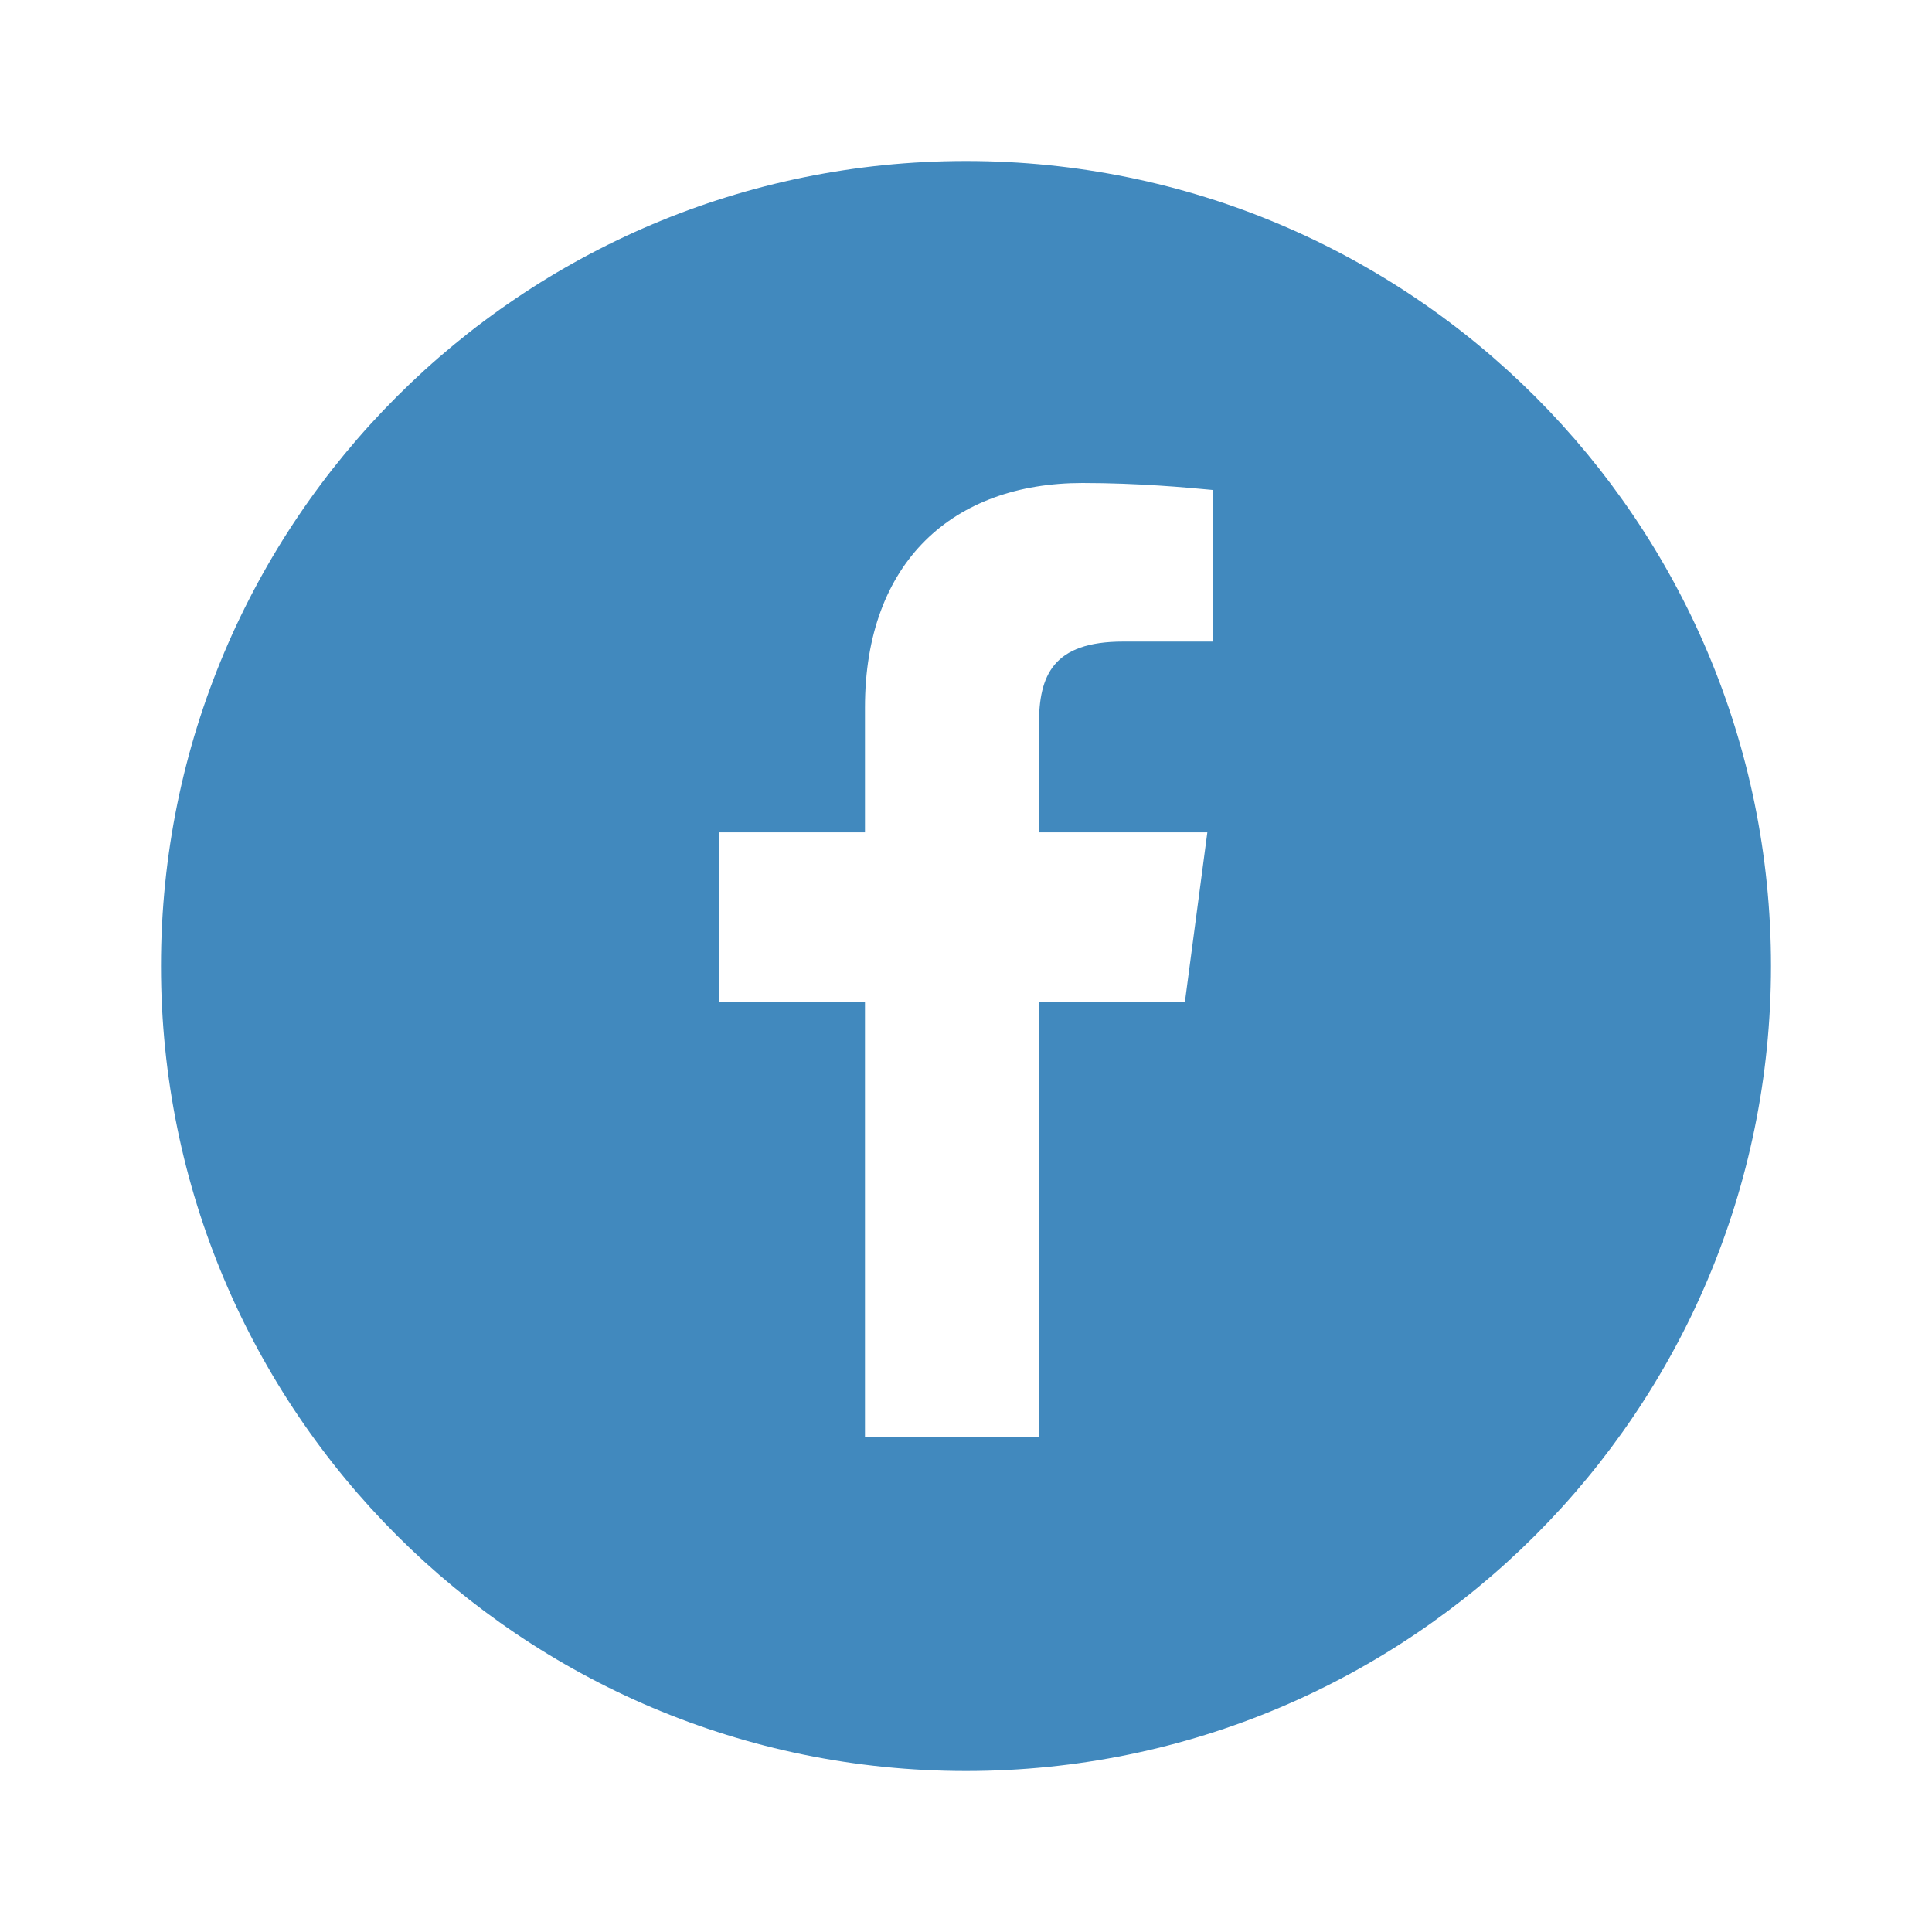
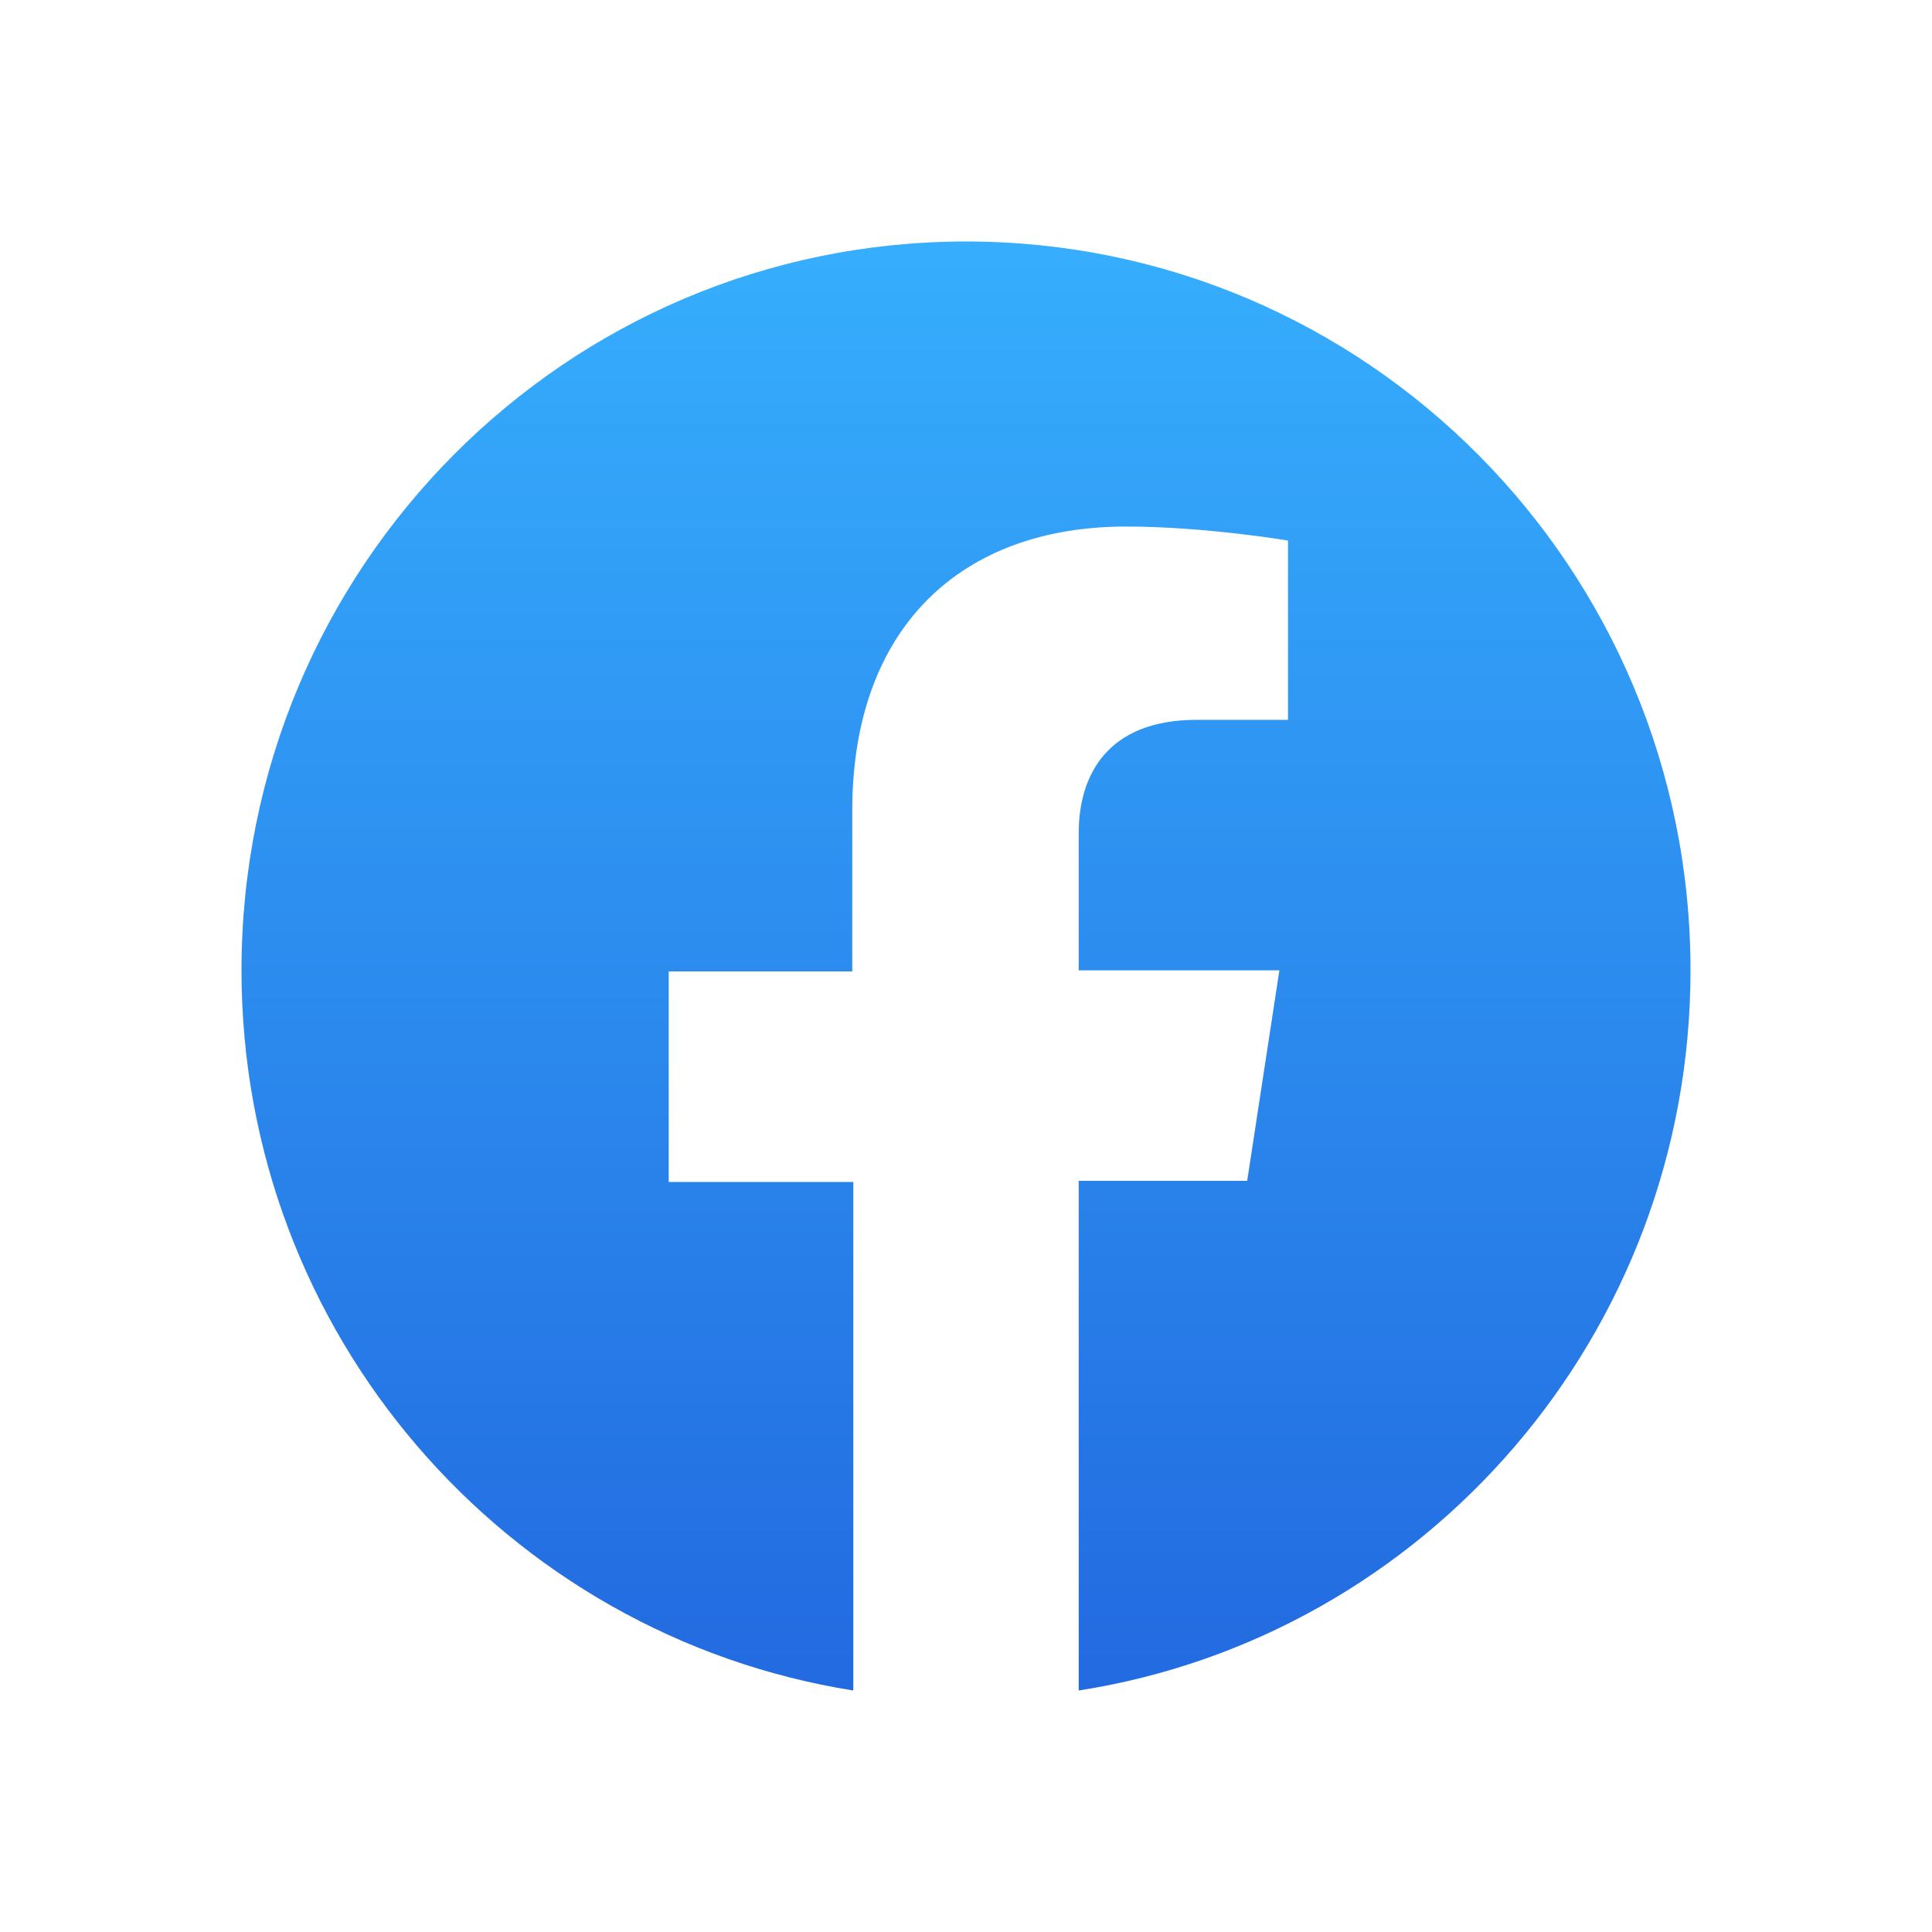
<svg xmlns="http://www.w3.org/2000/svg" viewBox="0 0 24 24">
-   <path fill-rule="evenodd" clip-rule="evenodd" d="M22 12C22 17.525 17.525 22 12 22C6.475 22 2 17.525 2 12C2 6.475 6.475 2 12 2C17.525 2 22 6.475 22 12ZM12.906 12.449V17.852H10.745V12.449H8.933V10.34H10.745V8.789C10.745 6.976 11.843 6 13.447 6C14.145 6 14.757 6.058 15.005 6.081C15.03 6.084 15.051 6.086 15.068 6.087V7.97H13.952C13.081 7.97 12.906 8.388 12.906 8.998V10.34H14.998L14.719 12.449H12.906Z" fill="#4189BE" />
+   <path d="M21 12.054C21 7.051 16.973 3 12 3C7.027 3 3 7.051 3 12.054C3 16.574 6.293 20.316 10.6 21V14.683H8.307V12.067H10.587V10.069C10.587 7.802 11.933 6.541 13.987 6.541C14.973 6.541 16 6.715 16 6.715V8.942H14.867C13.747 8.942 13.4 9.639 13.4 10.35V12.054H15.893L15.493 14.669H13.4V21C17.707 20.329 21 16.574 21 12.054Z" fill="url(#paint0_linear_3260_7496)" />
+   <defs>
+     <linearGradient id="paint0_linear_3260_7496" x1="12" y1="3" x2="12" y2="21" gradientUnits="userSpaceOnUse">
+       <stop stop-color="#36AEFD" />
+       <stop offset="1" stop-color="#226AE0" />
+     </linearGradient>
+   </defs>
</svg>
